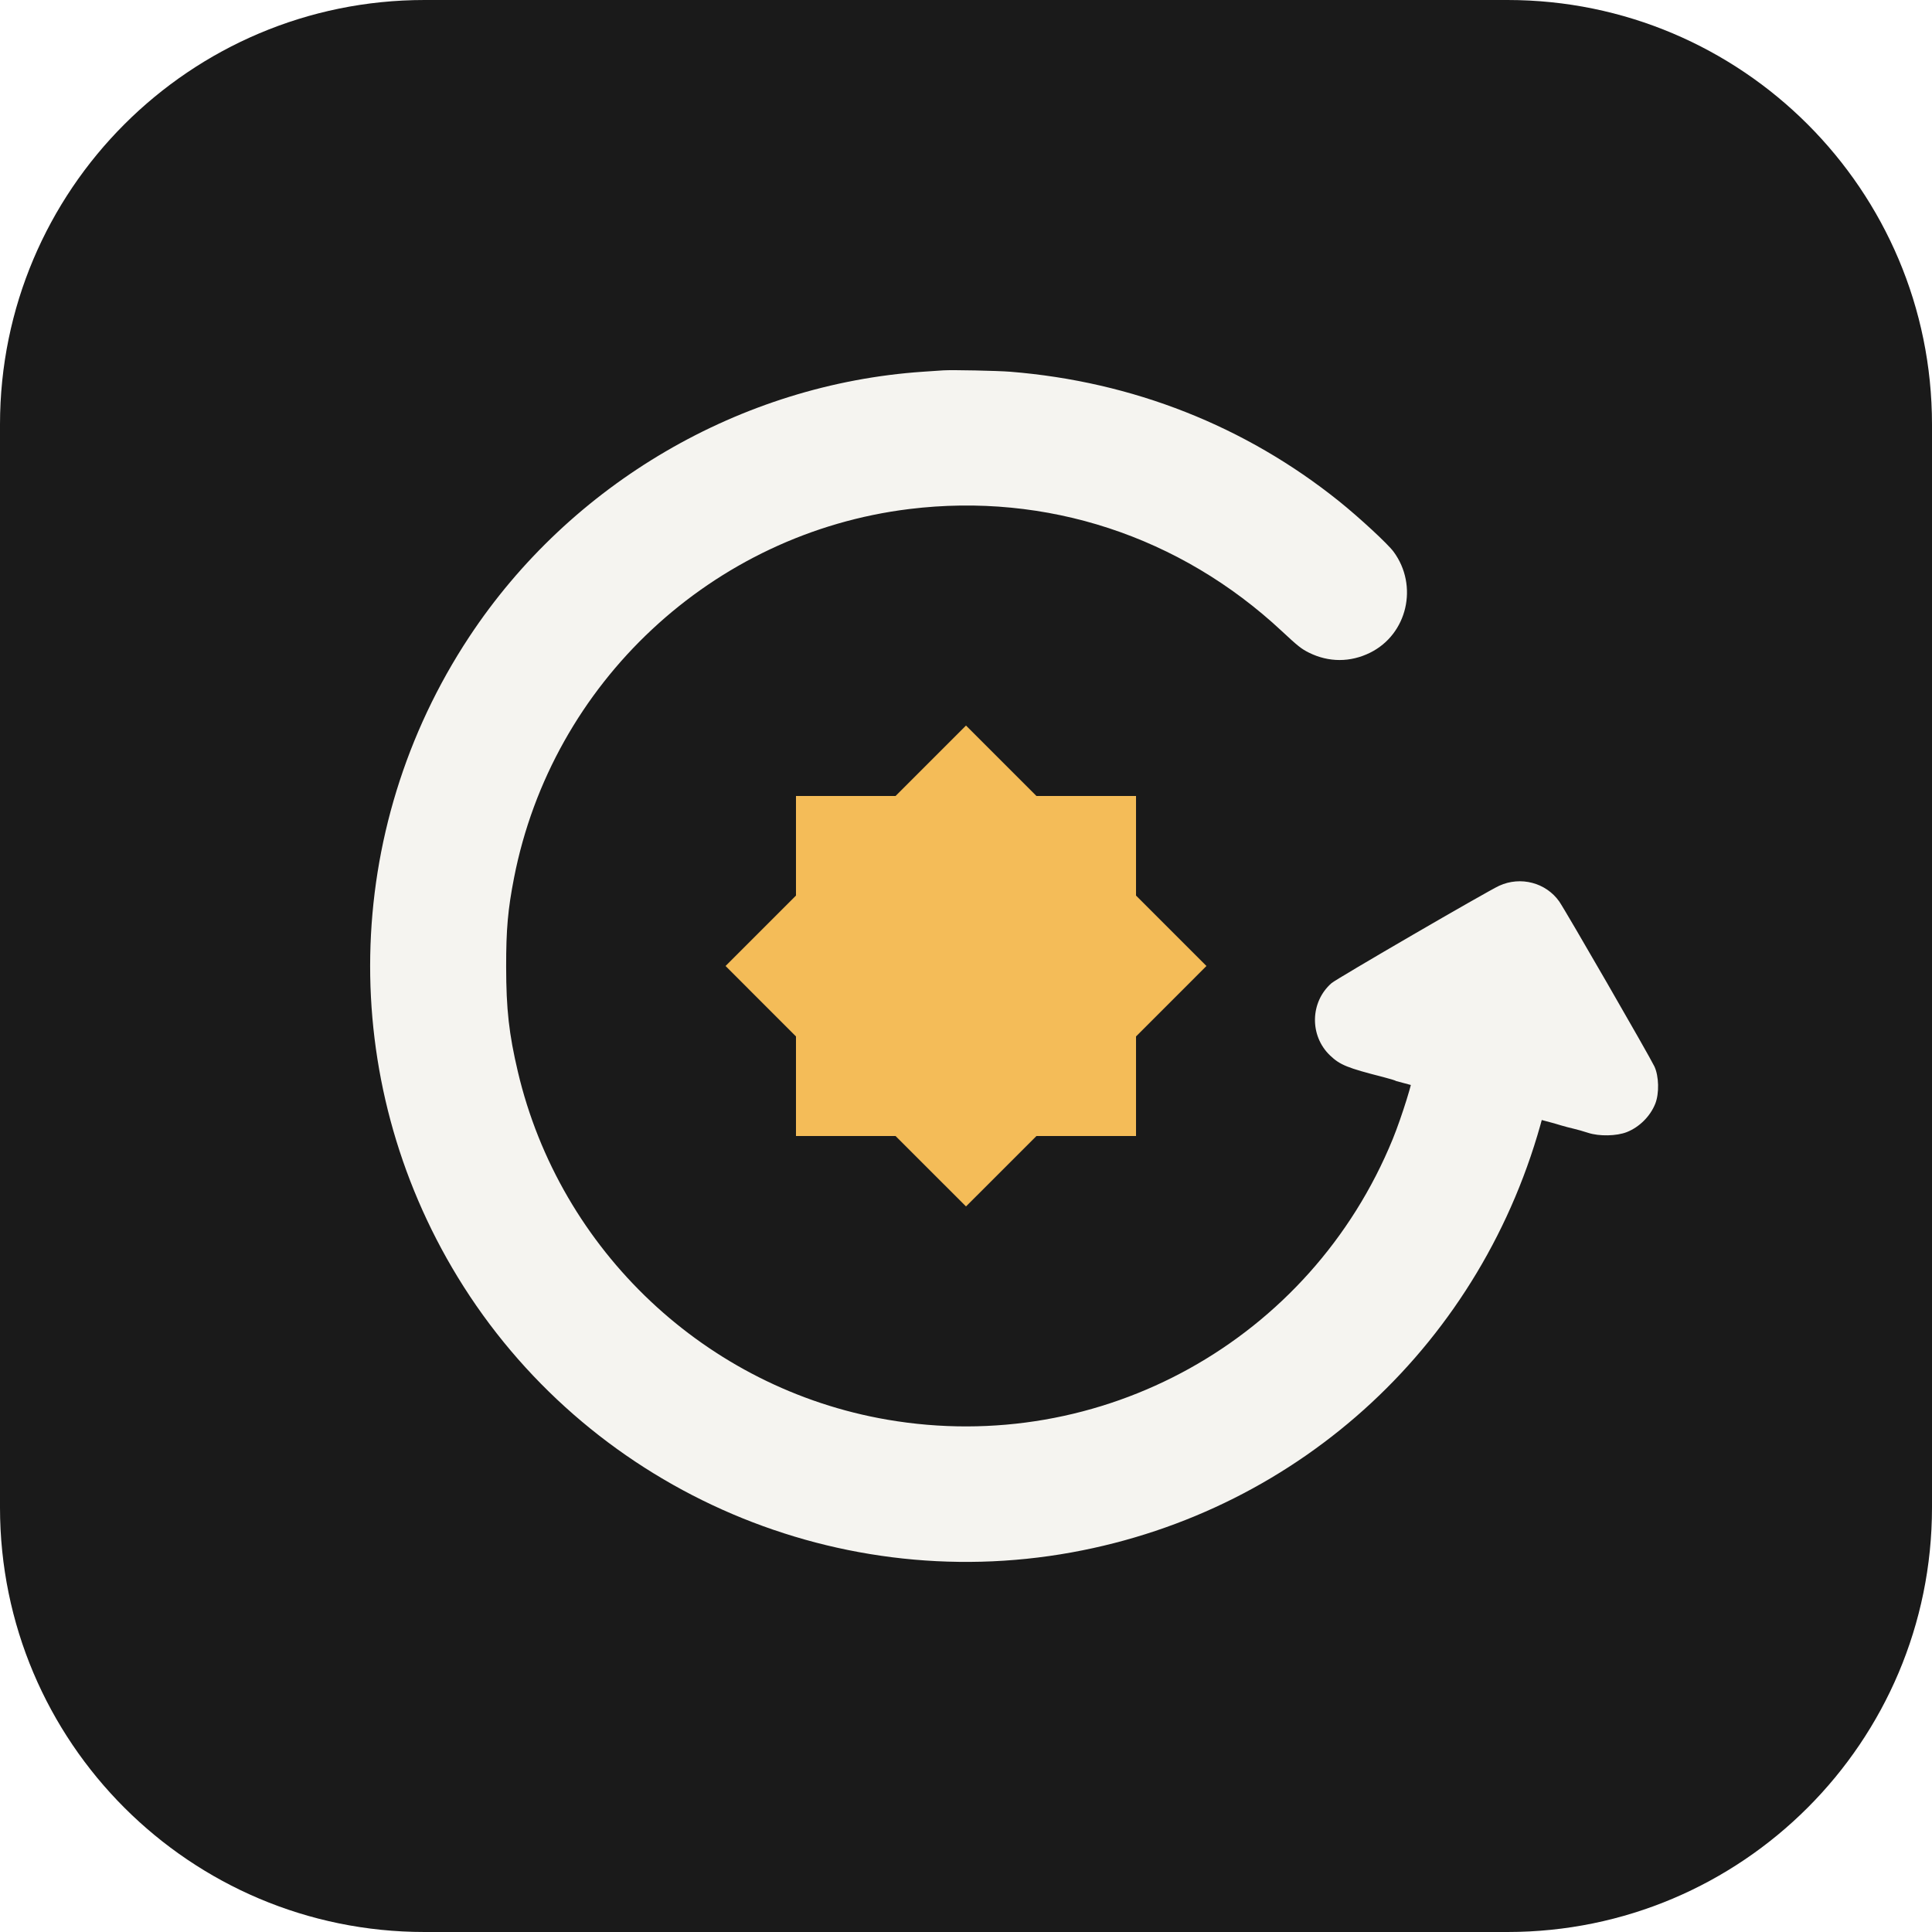
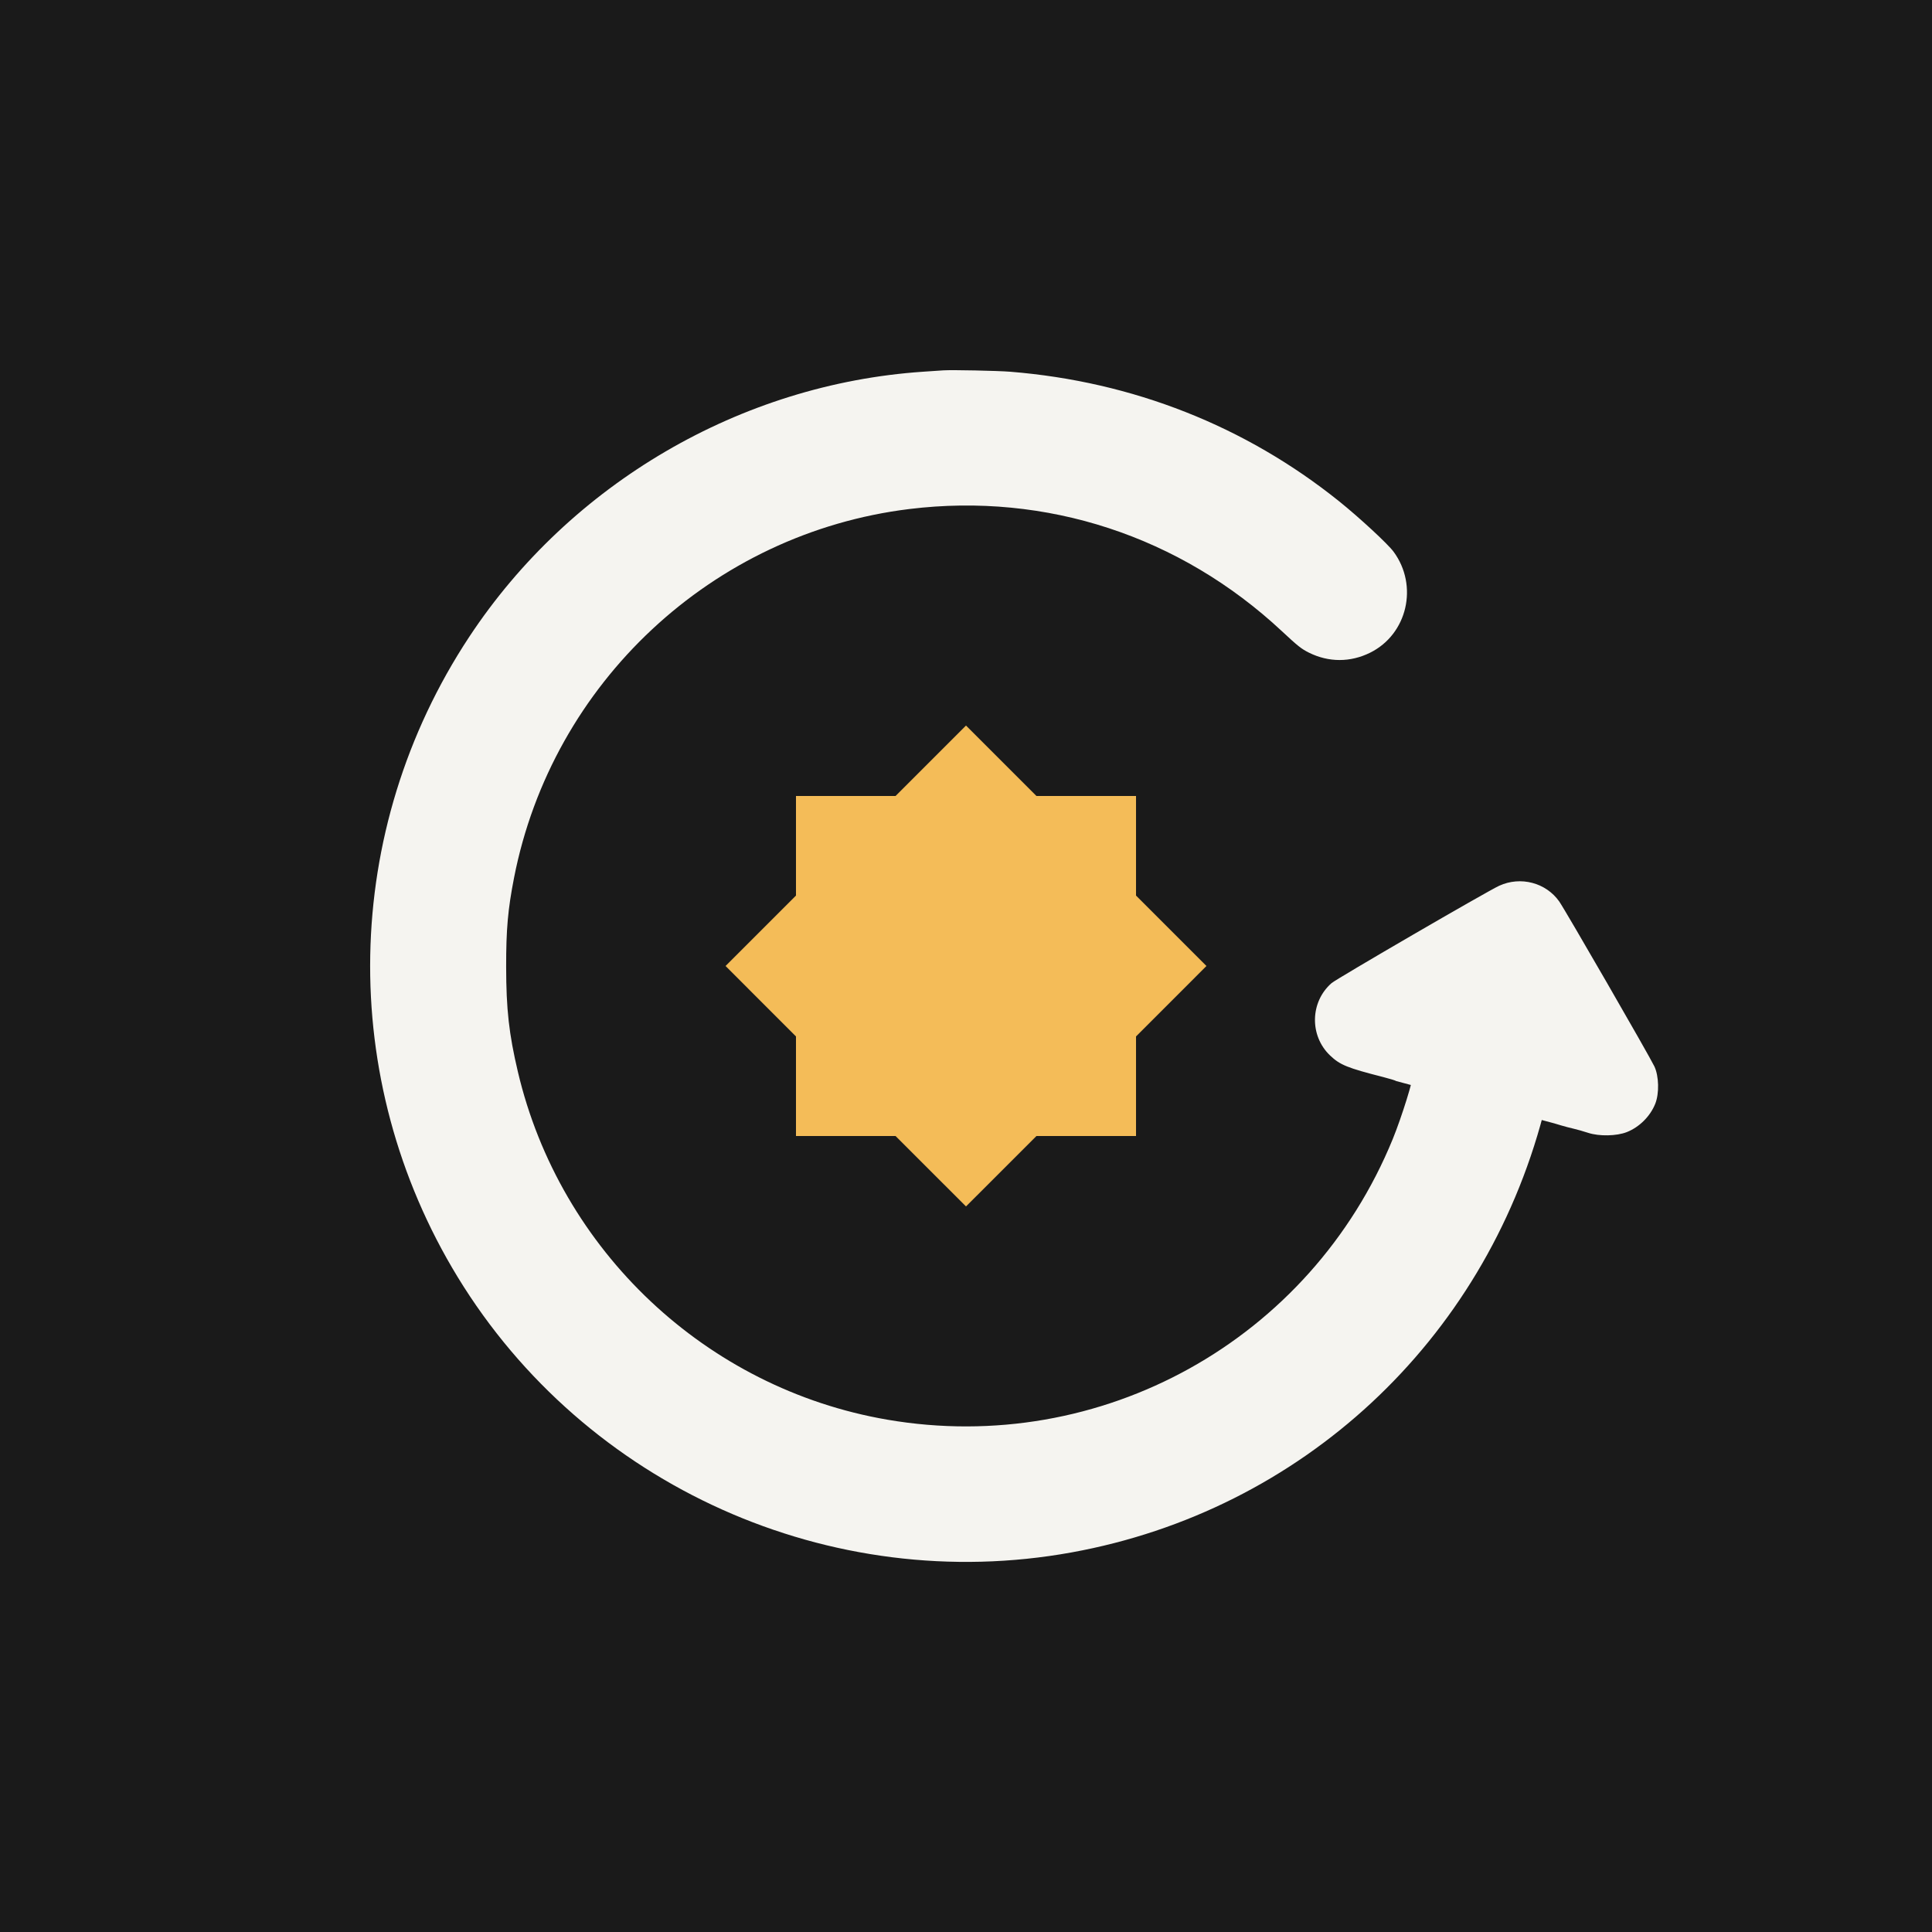
<svg xmlns="http://www.w3.org/2000/svg" width="2048" height="2048" viewBox="0 0 2048 2048">
-   <rect width="2048" height="2048" rx="450" fill="#1a1a1a" />
+   <rect id="Background" width="2048" height="2048" fill="#1A1A1A" />
  <path id="return-arrow" fill-rule="nonzero" fill="#F5F4F0" d="M 1000 392.586 C 996.975 392.790, 987.300 393.443, 978.500 394.039 C 785.160 407.122, 604.815 512.462, 497.470 675.008 C 361.914 880.274, 357.130 1143.895, 485.153 1353.719 C 620.406 1575.393, 880.442 1692.013, 1136 1645.607 C 1379.622 1601.368, 1572.775 1422.020, 1635.915 1181.420 L 1636.985 1177.340 1642.743 1179.070 C 1645.909 1180.021, 1650.975 1181.357, 1654 1182.040 C 1657.025 1182.722, 1662.875 1184.385, 1667 1185.736 C 1676.679 1188.905, 1692.101 1188.597, 1701.081 1185.054 C 1712.173 1180.678, 1721.790 1171.087, 1726.204 1160 C 1729.833 1150.885, 1729.466 1135.537, 1725.416 1127 C 1721.003 1117.700, 1646.585 988.715, 1641.380 981.344 C 1629.605 964.670, 1607.214 958.804, 1588.333 967.448 C 1577.749 972.294, 1444.694 1049.580, 1440.240 1053.470 C 1421.258 1070.046, 1420.642 1099.908, 1438.921 1117.344 C 1447.726 1125.742, 1454.159 1128.355, 1486 1136.466 C 1491.775 1137.937, 1496.884 1139.515, 1497.352 1139.973 C 1499.098 1141.676, 1485.875 1184.196, 1476.374 1207.434 C 1389.200 1420.642, 1167.188 1543.882, 940.500 1504.902 C 748.649 1471.913, 593.621 1325.855, 548.944 1136 C 539.515 1095.936, 536.596 1069.808, 536.542 1025 C 536.493 985.120, 538.366 963.976, 544.909 930.500 C 585.341 723.658, 755.287 565.136, 964 539.581 C 1109.140 521.810, 1250.845 568.288, 1358.865 669.094 C 1375.755 684.857, 1379.621 687.923, 1387.566 691.859 C 1408.519 702.239, 1431.467 702.246, 1452.394 691.879 C 1491.877 672.320, 1503.810 620.792, 1477.199 584.770 C 1471.070 576.472, 1440.866 548.525, 1419.500 531.379 C 1319.971 451.513, 1200.689 404.513, 1070.997 394.059 C 1057.616 392.981, 1009.114 391.975, 1000 392.586 Z M 1647.582 1190.808 1654.492 1192.884 C 1658.291 1194.025, 1664.370 1195.628, 1668.000 1196.448 C 1671.630 1197.266, 1678.650 1199.262, 1683.600 1200.883 C 1695.215 1204.686, 1713.721 1204.316, 1724.497 1200.065 C 1737.808 1194.814, 1749.348 1183.304, 1754.645 1170.000 C 1759.000 1159.062, 1758.559 1140.644, 1753.699 1130.400 C 1748.404 1119.240, 1659.102 964.458, 1652.856 955.613 C 1638.726 935.604, 1611.857 928.565, 1589.200 938.938 C 1576.499 944.753, 1416.833 1037.496, 1411.488 1042.164 C 1388.710 1062.055, 1387.970 1097.890, 1409.905 1118.813 C 1420.471 1128.890, 1428.191 1132.026, 1466.400 1141.759 C 1473.330 1143.524, 1479.461 1145.418, 1480.022 1145.968 Z" />
  <path id="eight-point-star" transform="translate(1024 1024) scale(1.18) translate(-1024 -1024)" fill="#F4BC58" d="M1024 808L1087.27 871.265H1176.74V960.735L1240 1024L1176.74 1087.27V1176.74H1087.27L1024 1240L960.735 1176.74H871.265V1087.27L808 1024L871.265 960.735V871.265H960.735Z" />
</svg>
